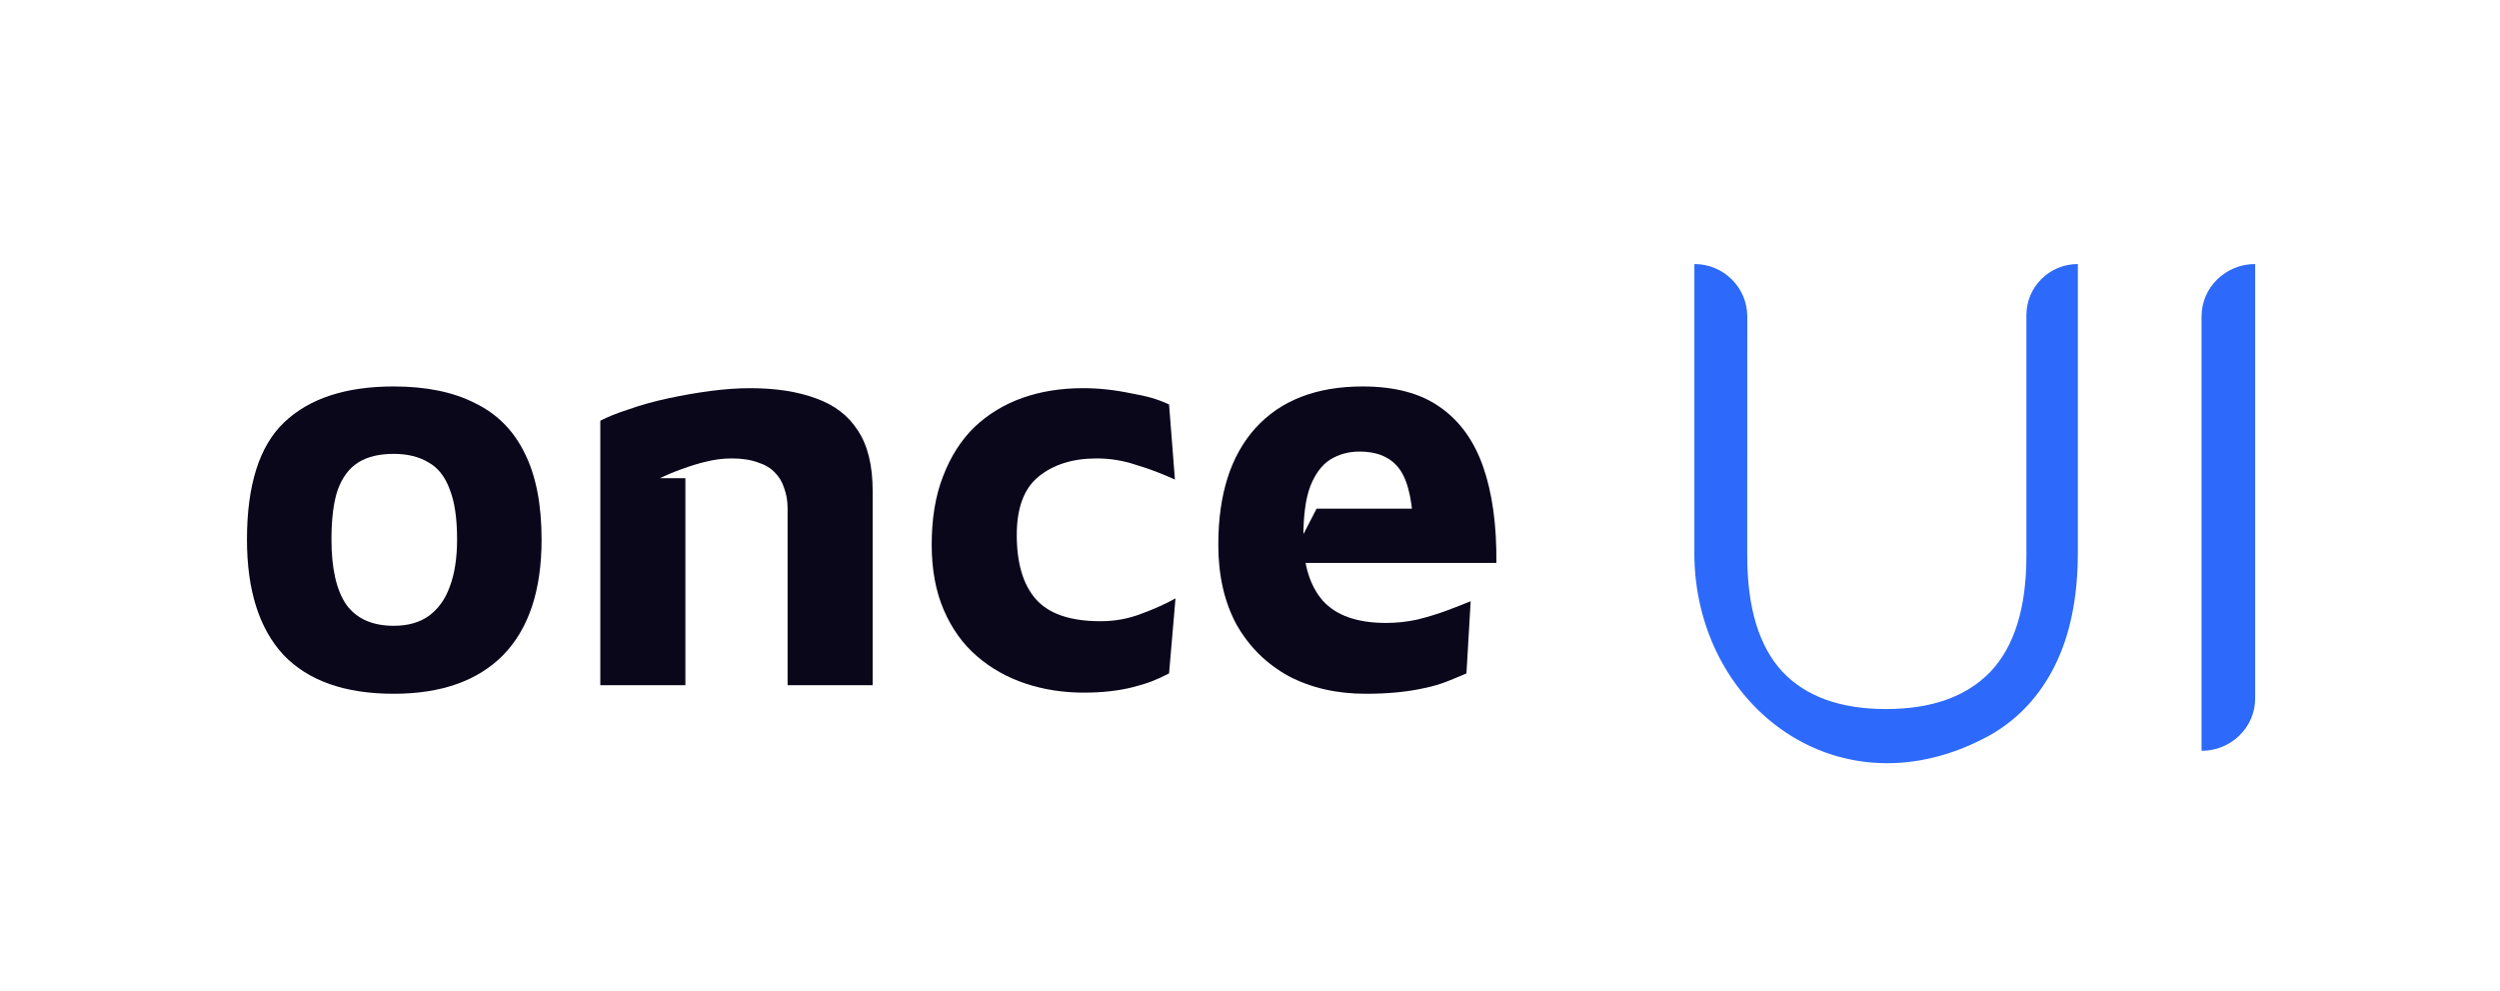
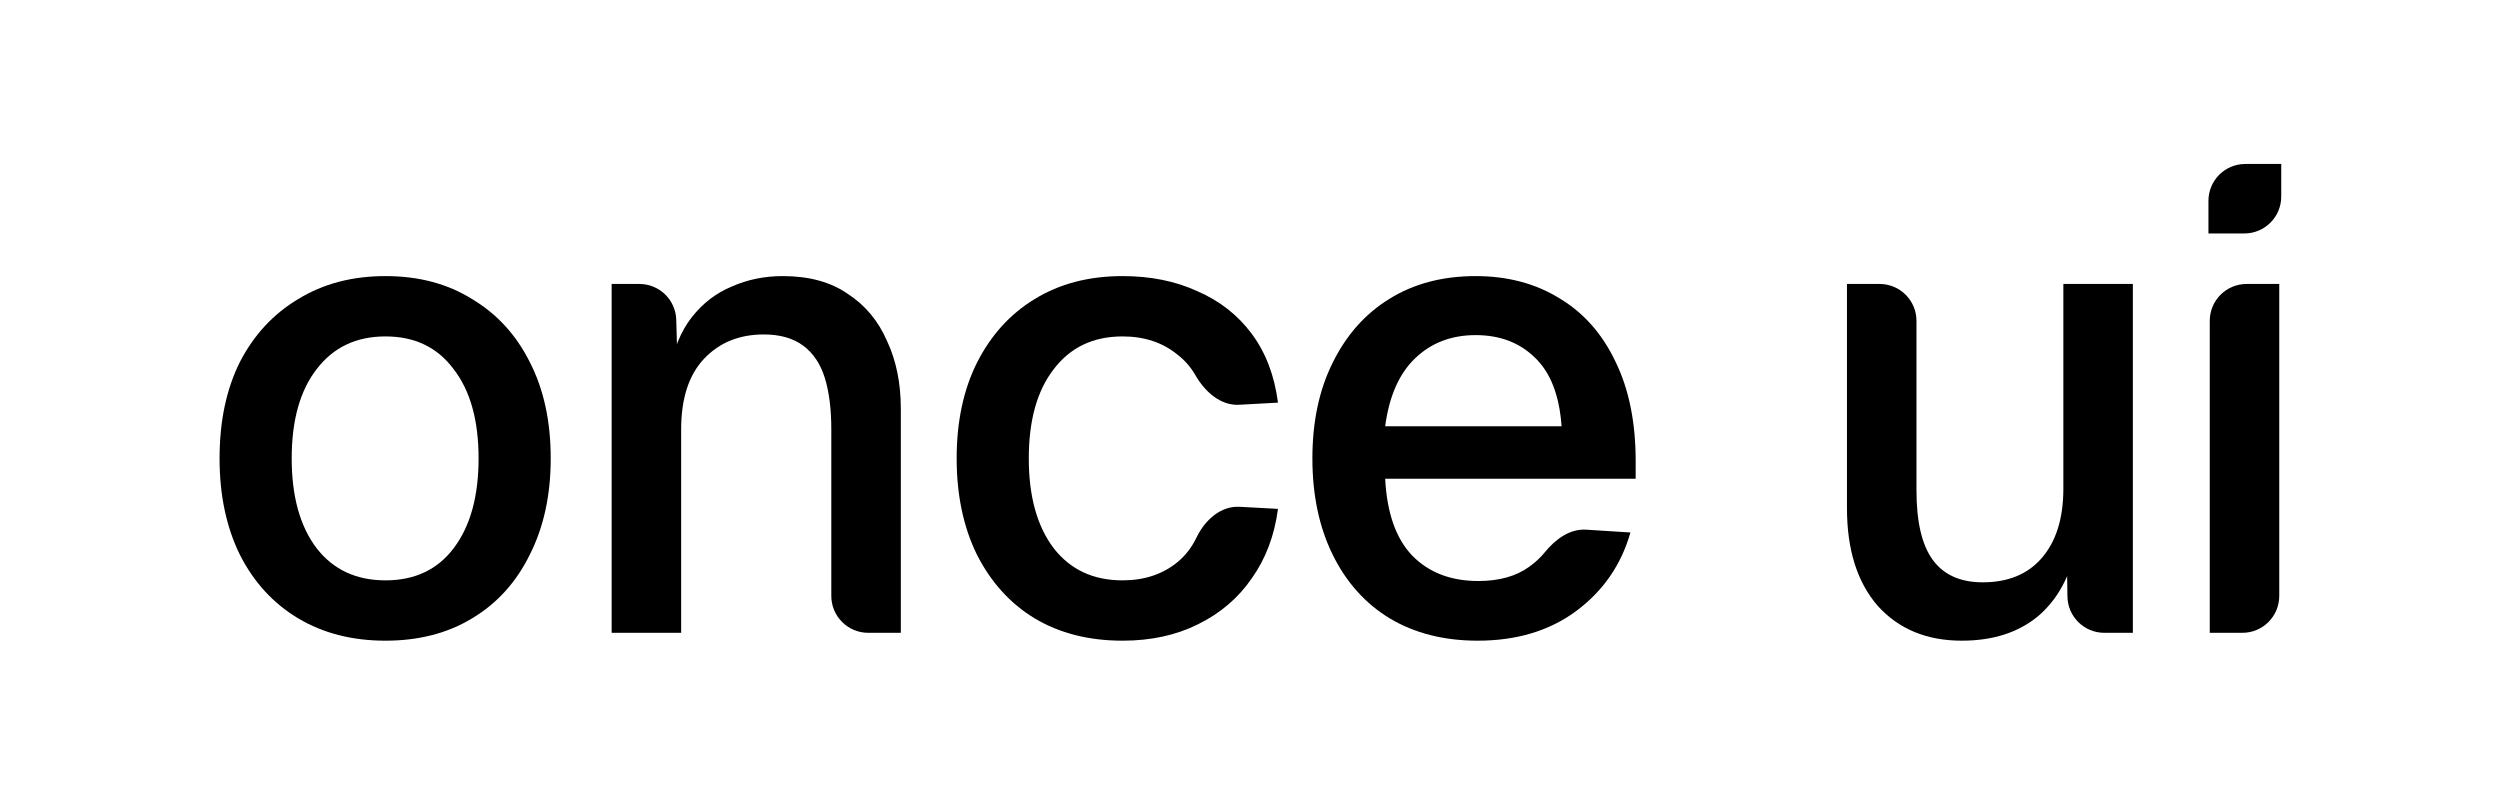
- <svg xmlns="http://www.w3.org/2000/svg" width="606" height="240" viewBox="0 0 606 240" fill="none">
-   <path d="M95.471 168.17C83.656 168.17 74.748 165.031 68.748 158.754C62.841 152.385 59.887 143.062 59.887 130.785C59.887 117.585 62.887 108.123 68.887 102.4C74.979 96.585 83.841 93.677 95.471 93.677C103.317 93.677 109.871 95.016 115.133 97.693C120.487 100.277 124.502 104.293 127.179 109.739C129.948 115.185 131.333 122.2 131.333 130.785C131.333 143.062 128.241 152.385 122.056 158.754C115.871 165.031 107.01 168.17 95.471 168.17ZM95.471 151.693C98.887 151.693 101.702 150.908 103.917 149.339C106.225 147.677 107.933 145.323 109.041 142.277C110.241 139.139 110.841 135.308 110.841 130.785C110.841 125.616 110.241 121.554 109.041 118.6C107.933 115.554 106.225 113.385 103.917 112.093C101.61 110.708 98.794 110.016 95.471 110.016C91.964 110.016 89.102 110.708 86.887 112.093C84.671 113.477 83.01 115.693 81.902 118.739C80.887 121.693 80.379 125.708 80.379 130.785C80.379 137.8 81.579 143.062 83.979 146.57C86.471 149.985 90.302 151.693 95.471 151.693Z" fill="#0A071B" />
-   <path d="M145.573 101.985C147.327 101.062 149.634 100.139 152.496 99.216C155.357 98.2 158.496 97.323 161.911 96.585C165.327 95.847 168.742 95.246 172.157 94.785C175.665 94.323 178.896 94.093 181.85 94.093C188.127 94.093 193.48 94.923 197.911 96.585C202.342 98.154 205.711 100.739 208.019 104.339C210.419 107.939 211.619 112.831 211.619 119.016V166.093H190.988V123.17C190.988 121.416 190.711 119.8 190.157 118.323C189.696 116.846 188.957 115.6 187.942 114.585C186.927 113.477 185.542 112.646 183.788 112.093C182.034 111.446 179.911 111.123 177.419 111.123C175.296 111.123 173.173 111.4 171.05 111.954C168.067 112.602 162.716 114.555 160.032 115.923H166.204V166.093H145.573V101.985Z" fill="#0A071B" />
-   <path d="M262.763 167.893C257.779 167.893 253.071 167.154 248.64 165.677C244.209 164.2 240.286 161.985 236.871 159.031C233.455 156.077 230.779 152.339 228.84 147.816C226.902 143.293 225.932 138.031 225.932 132.031C225.932 125.662 226.855 120.123 228.702 115.416C230.548 110.616 233.086 106.646 236.317 103.508C239.64 100.37 243.517 98.016 247.948 96.447C252.379 94.877 257.271 94.093 262.625 94.093C266.409 94.093 270.286 94.508 274.255 95.339C278.317 96.077 280.448 96.654 283.494 98.039L284.917 116.246C281.686 114.77 278.502 113.57 275.363 112.646C272.317 111.631 269.179 111.123 265.948 111.123C260.132 111.123 255.425 112.6 251.825 115.554C248.317 118.416 246.563 123.123 246.563 129.677C246.563 136.6 248.132 141.816 251.271 145.323C254.409 148.831 259.625 150.585 266.917 150.585C270.332 150.585 273.609 149.985 276.748 148.785C279.979 147.585 282.748 146.339 285.055 145.046L283.494 163.231C280.263 164.893 278.455 165.585 274.948 166.508C271.44 167.431 267.379 167.893 262.763 167.893Z" fill="#0A071B" />
-   <path d="M331.157 168.17C324.141 168.17 317.91 166.739 312.464 163.877C307.11 160.923 302.91 156.77 299.864 151.416C296.91 145.97 295.434 139.508 295.434 132.031C295.434 119.846 298.434 110.431 304.434 103.785C310.526 97.046 319.203 93.677 330.464 93.677C338.218 93.677 344.449 95.339 349.157 98.662C353.957 101.985 357.464 106.831 359.68 113.2C361.895 119.57 362.957 127.323 362.864 136.462H309.557L307.341 123.308H316.466L315.5 126.5L316.068 129.5L319.263 123.308H345.834L342.787 129.816C342.695 122.339 341.634 117.077 339.603 114.031C337.572 110.985 334.249 109.462 329.634 109.462C327.049 109.462 324.695 110.108 322.572 111.4C320.541 112.693 318.926 114.862 317.726 117.908C316.618 120.862 316.064 124.97 316.064 130.231C316.064 136.877 317.634 142 320.772 145.6C324.003 149.2 329.126 151 336.141 151C338.726 151 341.264 150.723 343.757 150.17C346.341 149.523 348.741 148.785 350.957 147.954C353.172 147.123 355.064 146.385 356.634 145.739L355.609 163.231C352.286 164.616 349.572 165.954 345.418 166.785C341.357 167.708 336.603 168.17 331.157 168.17Z" fill="#0A071B" />
-   <path d="M410.87 133.968L410.882 133.969V64C417.964 64 423.708 69.69 423.708 76.708L423.696 134.676C423.696 147.312 426.546 156.7 432.248 162.84C437.95 168.863 446.321 171.874 457.367 171.874C468.413 171.874 476.851 168.863 482.667 162.84C488.49 156.7 491.401 147.312 491.401 134.676V76.355C491.401 69.531 496.982 64 503.87 64V133.968C503.87 144.714 502.03 153.807 498.35 161.246C494.664 168.686 489.38 174.354 482.492 178.251C446.224 198.143 410.87 171.28 410.87 133.968Z" fill="#2D69FA" />
-   <path d="M533.87 76.692V182C541.051 182 546.87 176.318 546.87 169.308V64C539.689 64 533.87 69.682 533.87 76.692Z" fill="#2D69FA" />
+ <svg xmlns="http://www.w3.org/2000/svg" width="1830" height="589" viewBox="0 0 1830 589" fill="none">
+   <path d="M1617.54 463.22V234.86C1617.54 219.948 1629.62 207.86 1644.54 207.86H1668.42V436.22C1668.42 451.131 1656.33 463.22 1641.42 463.22H1617.54ZM1616.58 170.9V147.02C1616.58 132.108 1628.66 120.02 1643.58 120.02H1669.86V143.9C1669.86 158.811 1657.77 170.9 1642.86 170.9H1616.58Z" fill="black" />
+   <path d="M1435.98 468.979C1410.38 468.979 1389.9 460.499 1374.54 443.539C1359.5 426.259 1351.98 402.419 1351.98 372.019V207.859H1375.86C1390.77 207.859 1402.86 219.948 1402.86 234.859V359.059C1402.86 382.099 1406.86 399.059 1414.86 409.939C1422.86 420.819 1435.02 426.259 1451.34 426.259C1469.9 426.259 1484.3 420.339 1494.54 408.499C1505.1 396.339 1510.38 379.379 1510.38 357.619V207.859H1561.26V463.219H1540.35C1525.59 463.219 1513.57 451.367 1513.36 436.608L1512.78 396.499L1519.98 399.379C1515.5 421.779 1506.06 439.059 1491.66 451.219C1477.26 463.059 1458.7 468.979 1435.98 468.979Z" fill="black" />
+   <path d="M1081.63 468.98C1056.99 468.98 1035.55 463.54 1017.31 452.66C999.394 441.78 985.474 426.26 975.554 406.1C965.634 385.94 960.674 362.42 960.674 335.54C960.674 308.66 965.634 285.3 975.554 265.46C985.474 245.3 999.234 229.78 1016.83 218.9C1034.75 207.7 1055.87 202.1 1080.19 202.1C1103.55 202.1 1124.03 207.54 1141.63 218.42C1159.23 228.98 1172.83 244.34 1182.43 264.5C1192.35 284.66 1197.31 308.98 1197.31 337.46V350.42H1013.95C1015.23 375.38 1021.79 394.1 1033.63 406.58C1045.79 419.06 1061.95 425.3 1082.11 425.3C1097.47 425.3 1109.95 421.78 1119.55 414.74C1123.85 411.687 1127.61 408.184 1130.83 404.23C1138.47 394.849 1149.01 386.95 1161.08 387.718L1193.47 389.78C1186.75 413.46 1173.47 432.66 1153.63 447.38C1134.11 461.78 1110.11 468.98 1081.63 468.98ZM1013.95 312.02H1143.07C1141.47 289.3 1134.91 272.5 1123.39 261.62C1112.19 250.74 1097.79 245.3 1080.19 245.3C1062.27 245.3 1047.39 251.06 1035.55 262.58C1024.03 273.78 1016.83 290.26 1013.95 312.02Z" fill="black" />
+   <path d="M821.715 468.98C797.075 468.98 775.635 463.54 757.395 452.66C739.475 441.78 725.395 426.26 715.155 406.1C705.235 385.94 700.275 362.42 700.275 335.54C700.275 308.66 705.235 285.3 715.155 265.46C725.395 245.3 739.475 229.78 757.395 218.9C775.635 207.7 797.075 202.1 821.715 202.1C842.195 202.1 860.435 205.78 876.435 213.14C892.755 220.18 906.035 230.58 916.275 244.34C926.515 258.1 932.915 274.9 935.475 294.74L907.111 296.287C893.245 297.043 881.896 286.575 874.968 274.54C871.612 268.709 867.301 263.762 862.035 259.7C851.155 250.74 837.715 246.26 821.715 246.26C800.275 246.26 783.475 254.26 771.315 270.26C759.155 285.94 753.075 307.7 753.075 335.54C753.075 363.38 759.155 385.3 771.315 401.3C783.475 416.98 800.275 424.82 821.715 424.82C837.715 424.82 851.155 420.34 862.035 411.38C867.784 406.617 872.394 400.632 875.866 393.424C881.964 380.768 893.469 370.208 907.496 370.973L935.475 372.5C932.915 392.02 926.515 408.98 916.275 423.38C906.355 437.78 893.235 448.98 876.915 456.98C860.915 464.98 842.515 468.98 821.715 468.98Z" fill="black" />
+   <path d="M447.721 463.22V207.86H468.031C482.646 207.86 494.608 219.49 495.02 234.099L496.201 276.02L489.961 272.66C492.841 256.02 498.281 242.58 506.281 232.34C514.281 222.1 524.041 214.58 535.561 209.78C547.081 204.66 559.561 202.1 573.001 202.1C592.201 202.1 608.041 206.42 620.521 215.06C633.321 223.38 642.921 234.9 649.321 249.62C656.041 264.02 659.401 280.5 659.401 299.06V463.22H635.521C620.609 463.22 608.521 451.131 608.521 436.22V314.42C608.521 299.38 606.921 286.74 603.721 276.5C600.521 266.26 595.241 258.42 587.881 252.98C580.521 247.54 570.921 244.82 559.081 244.82C541.161 244.82 526.601 250.74 515.401 262.58C504.201 274.42 498.601 291.7 498.601 314.42V463.22H447.721Z" fill="black" />
+   <path d="M282.163 468.98C257.843 468.98 236.563 463.54 218.323 452.66C200.083 441.78 185.843 426.26 175.603 406.1C165.683 385.94 160.723 362.42 160.723 335.54C160.723 308.34 165.683 284.82 175.603 264.98C185.843 245.14 200.083 229.78 218.323 218.9C236.563 207.7 257.843 202.1 282.163 202.1C306.483 202.1 327.603 207.7 345.523 218.9C363.763 229.78 377.843 245.14 387.763 264.98C398.003 284.82 403.123 308.34 403.123 335.54C403.123 362.42 398.003 385.94 387.763 406.1C377.843 426.26 363.763 441.78 345.523 452.66C327.603 463.54 306.483 468.98 282.163 468.98ZM282.163 424.82C303.603 424.82 320.243 416.98 332.083 401.3C344.243 385.3 350.323 363.38 350.323 335.54C350.323 307.7 344.243 285.94 332.083 270.26C320.243 254.26 303.603 246.26 282.163 246.26C260.723 246.26 243.923 254.26 231.763 270.26C219.603 285.94 213.523 307.7 213.523 335.54C213.523 363.38 219.603 385.3 231.763 401.3C243.923 416.98 260.723 424.82 282.163 424.82Z" fill="black" />
</svg>
